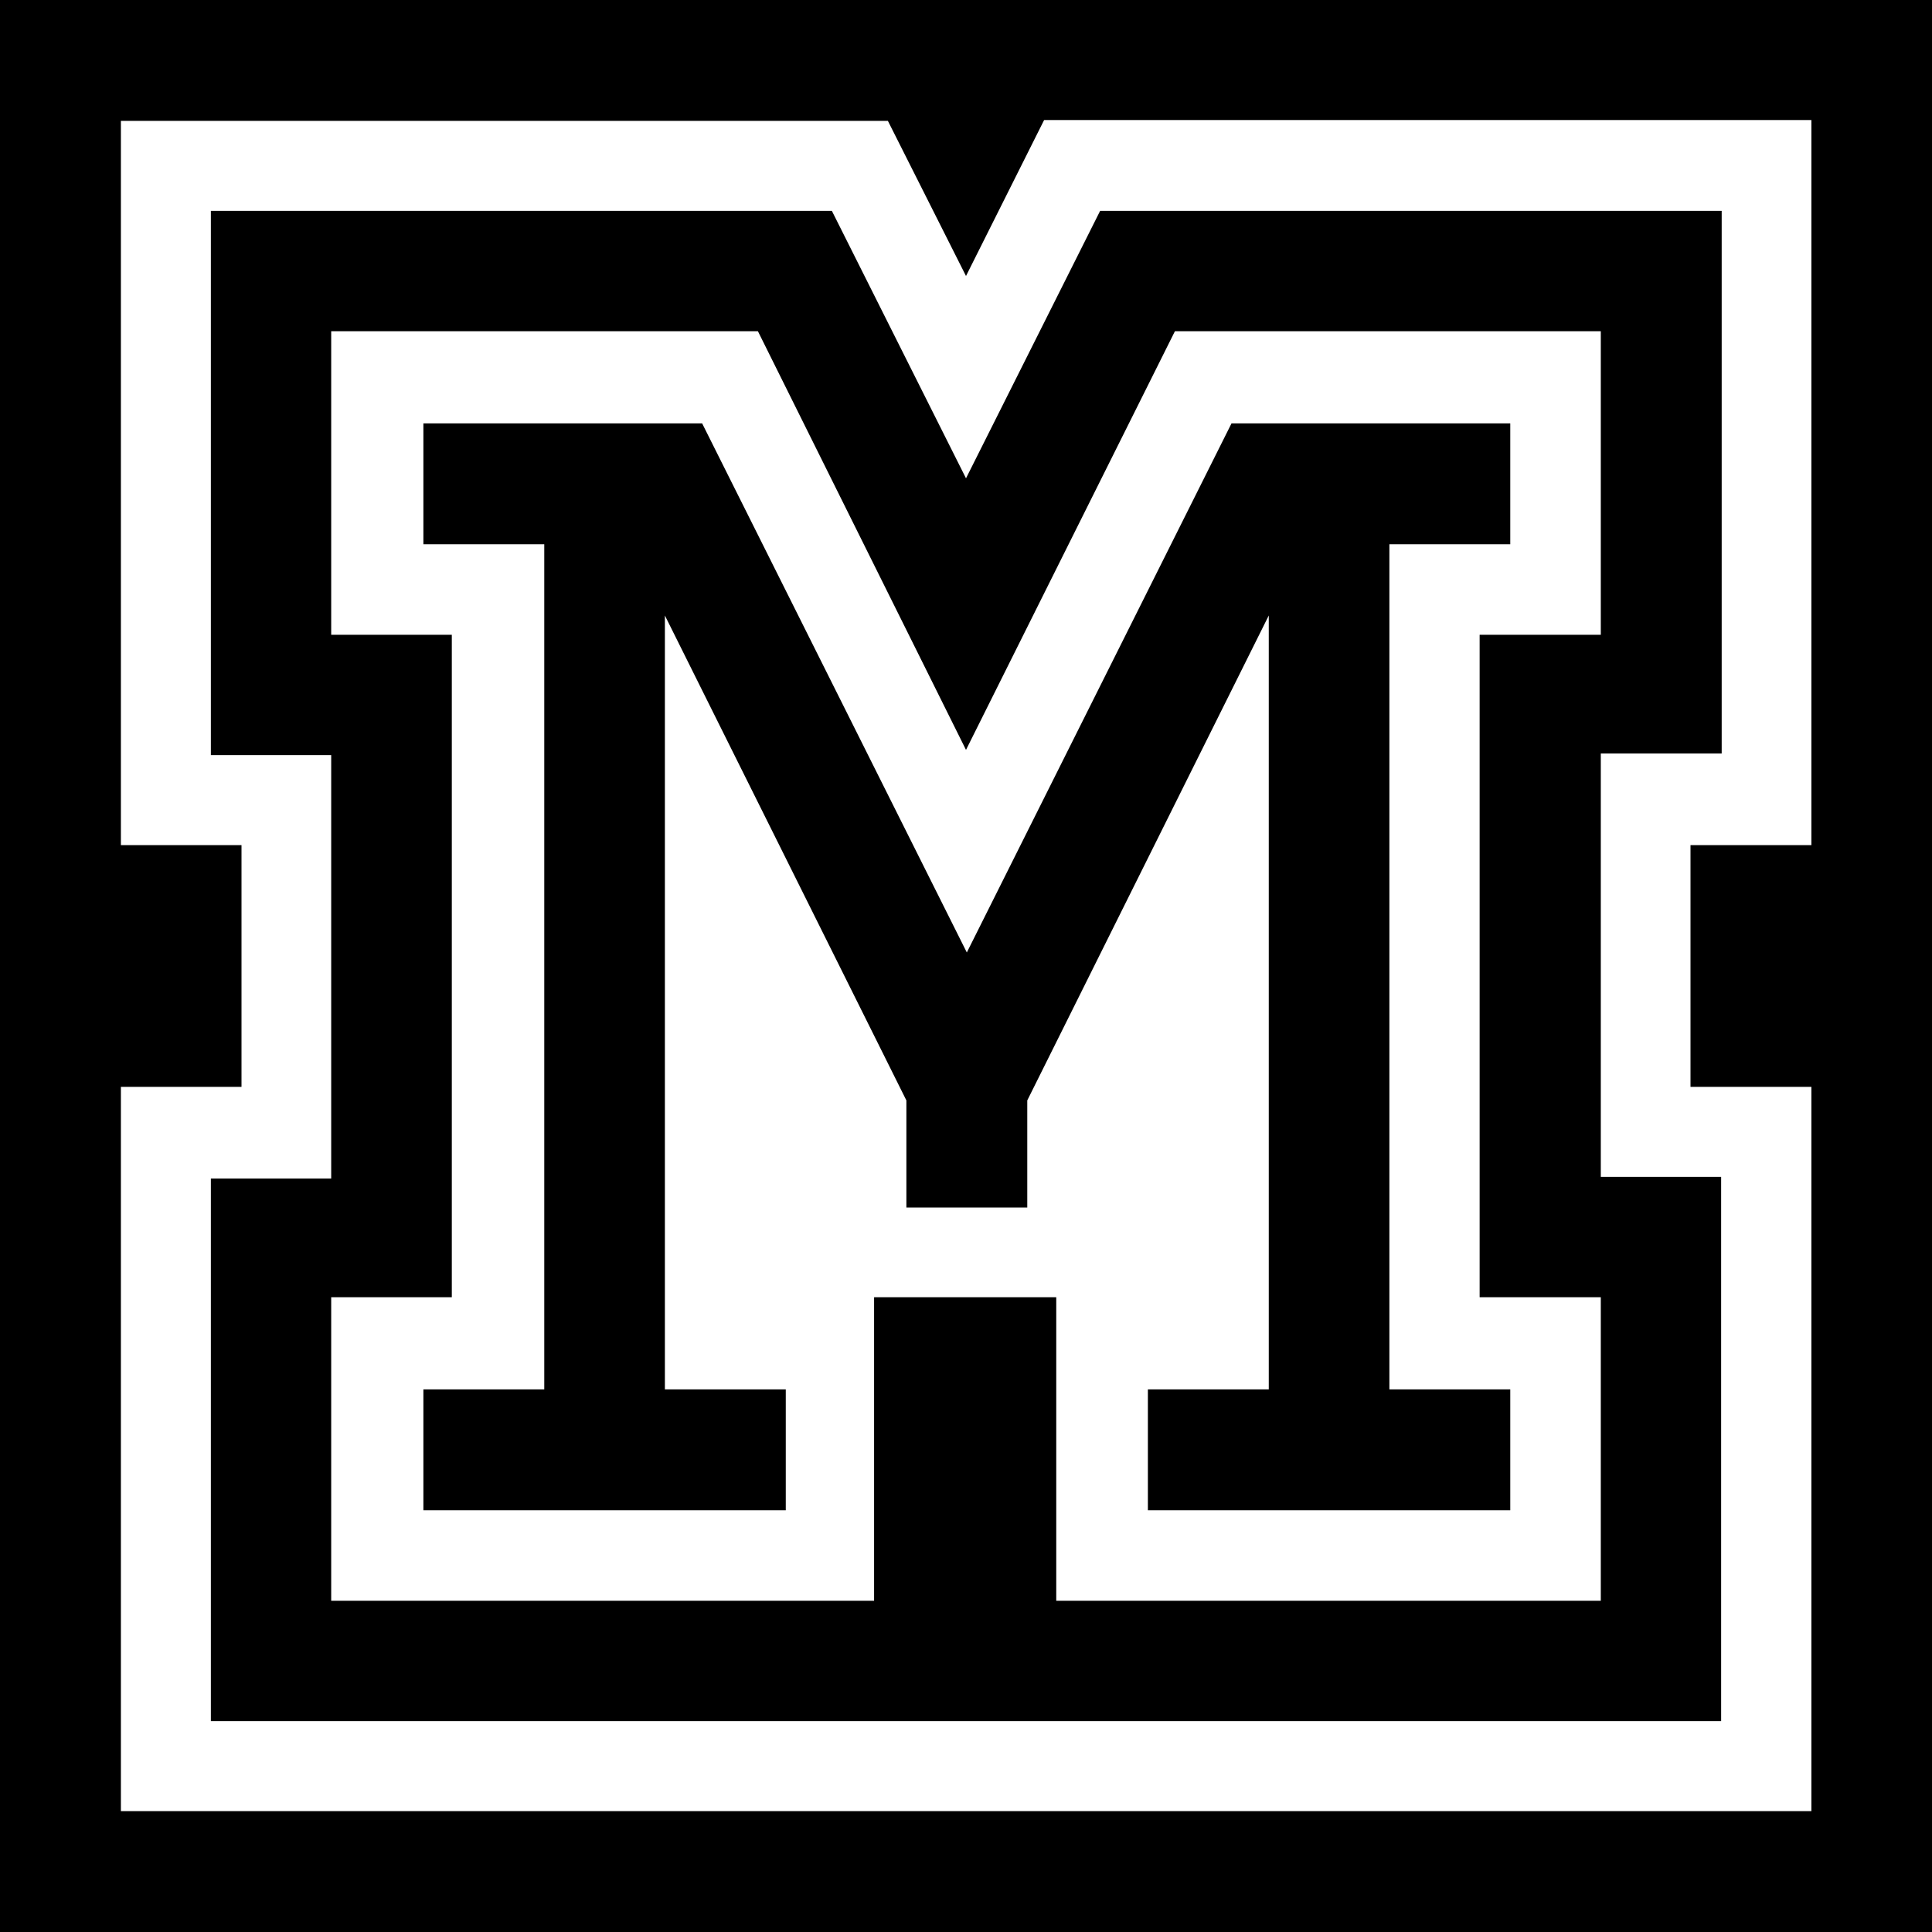
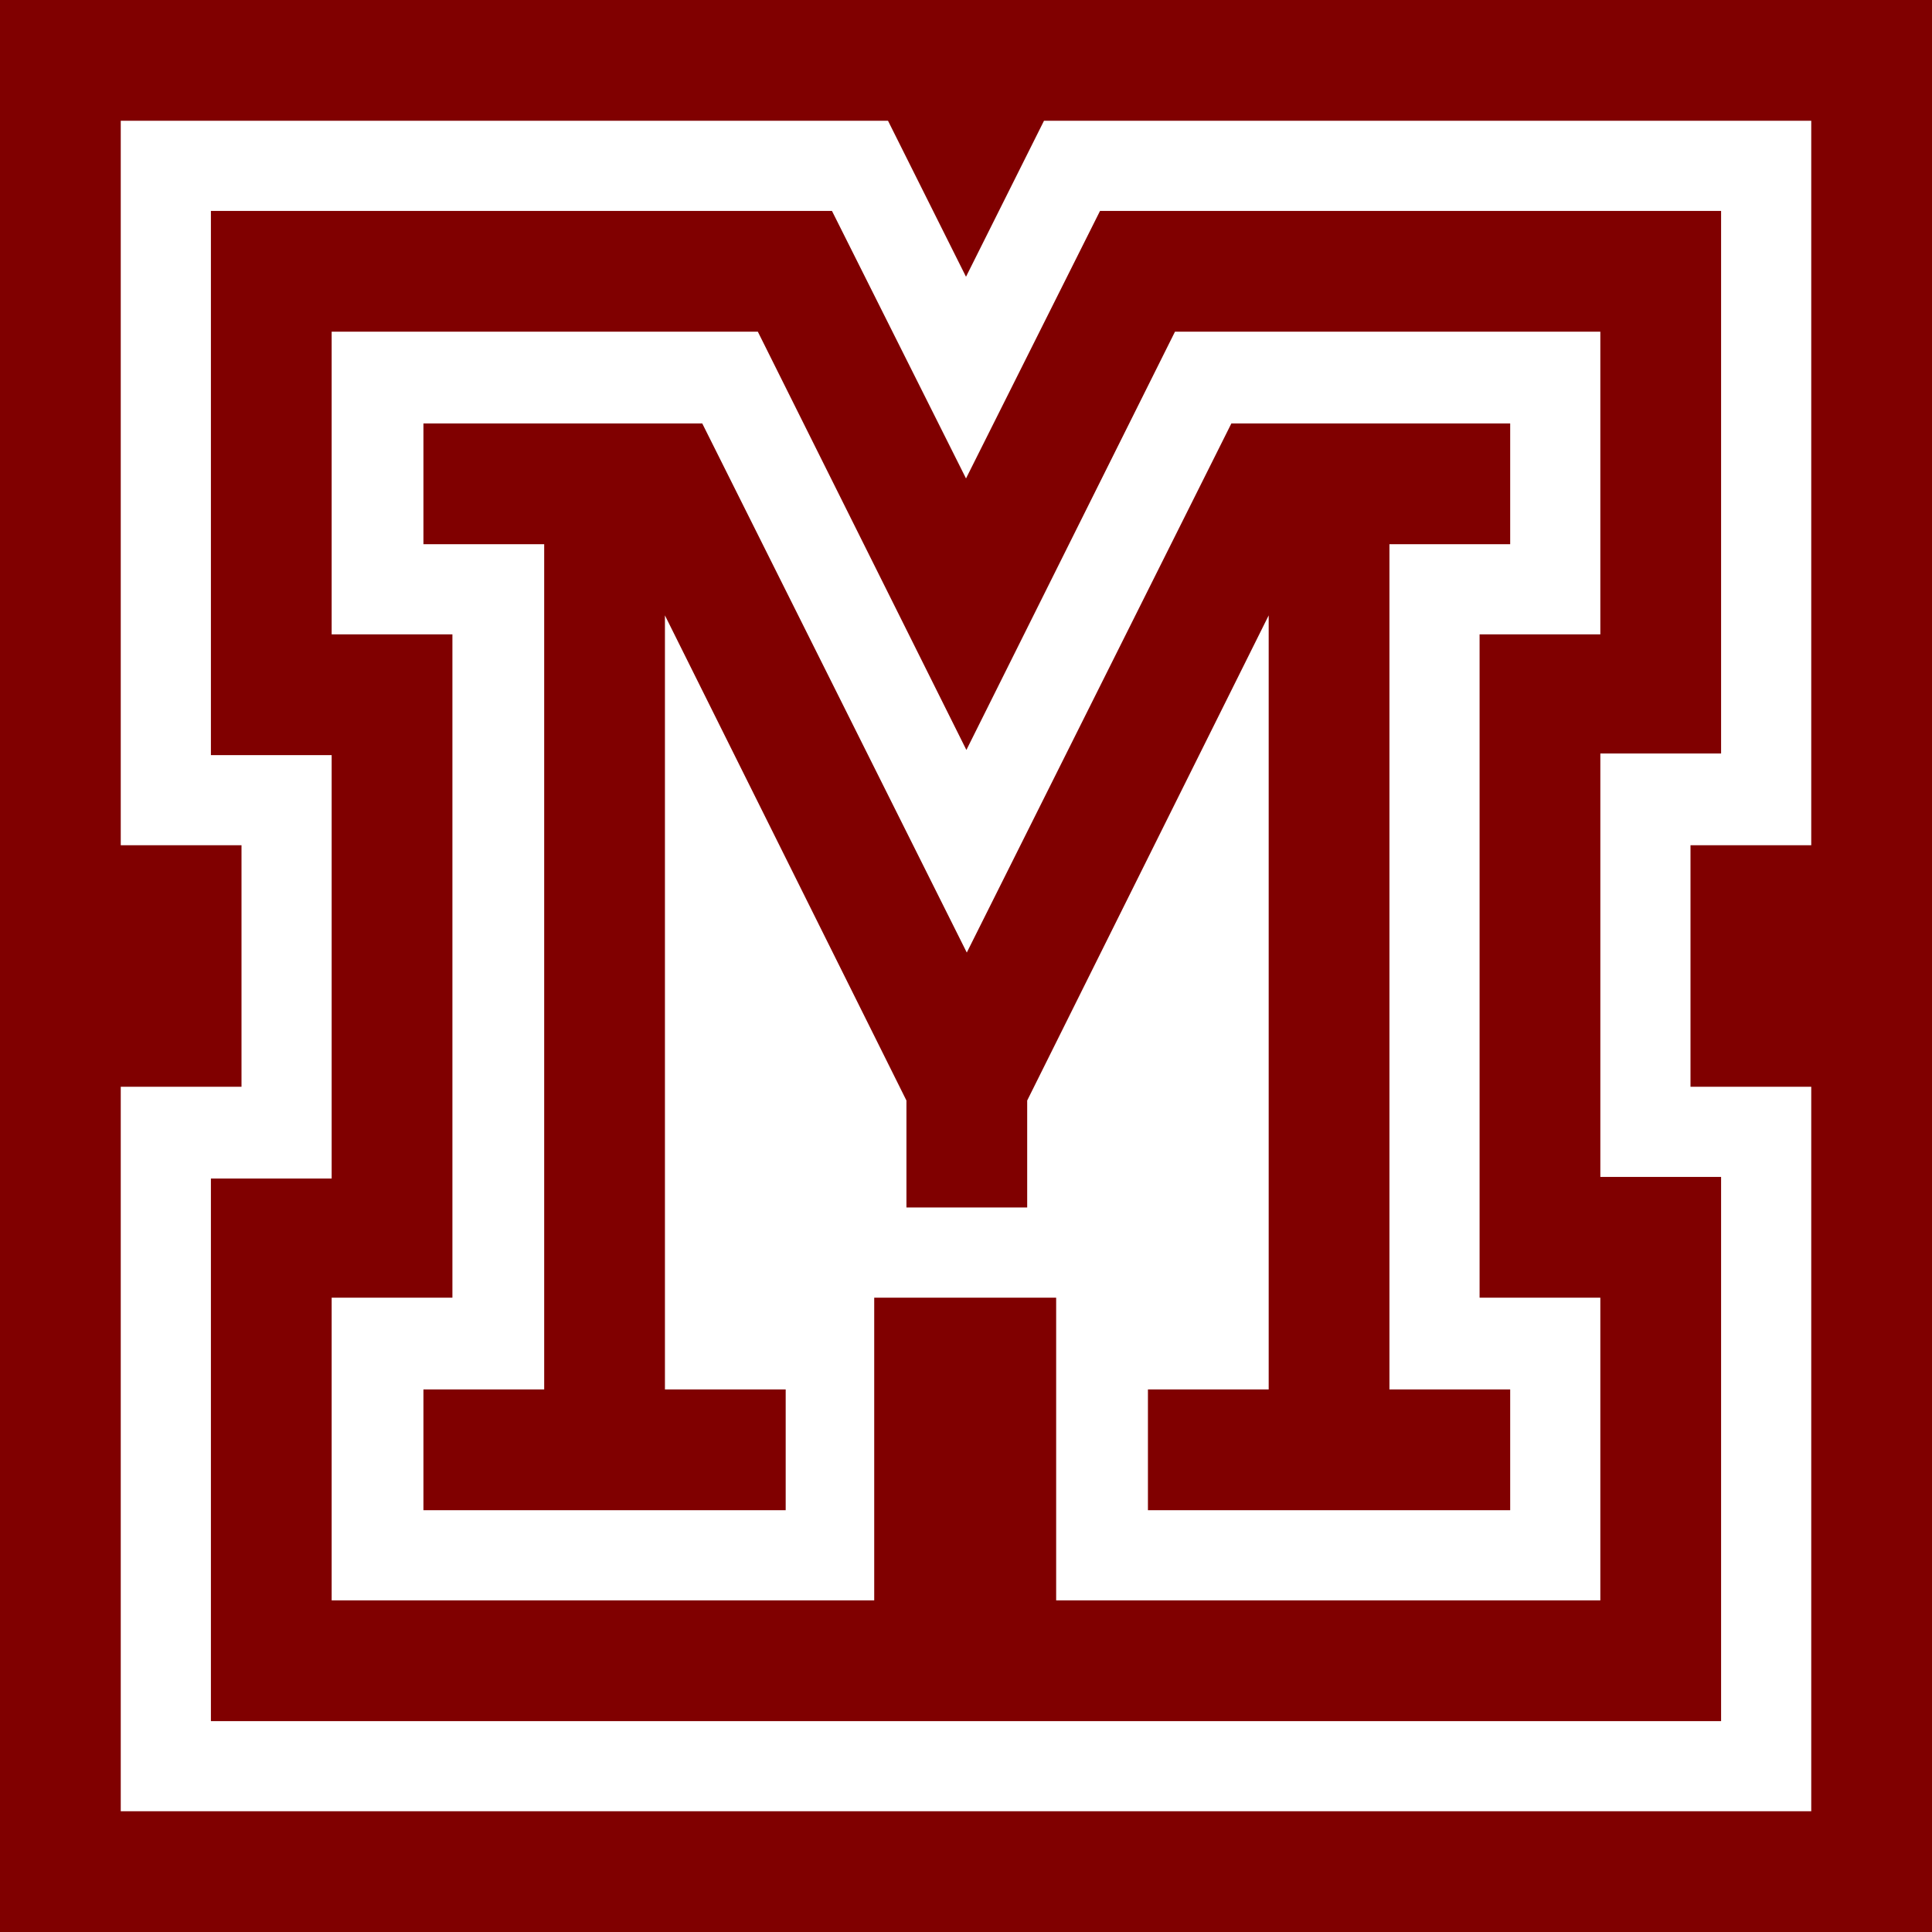
- <svg xmlns="http://www.w3.org/2000/svg" viewBox="0 0 70 70">
+ <svg xmlns="http://www.w3.org/2000/svg" viewBox="0 0 200 200">
  <defs>
-     <style>.cls-1{fill-rule:evenodd;}</style>
+     <style>.cls-1{fill:maroon;fill-rule:evenodd;}</style>
  </defs>
  <g id="Layer_2" data-name="Layer 2">
    <g id="Layer_1-2" data-name="Layer 1">
-       <path class="cls-1" d="M30.14,7.64H7.64V27.36H12V42.7H7.64V62.36H62.36V42.64H58V27.3h4.38V7.64H39.86L35,17.33ZM42.57,12H58V23H53.61V47H58V58H38.27V47h-6.6V58H12V47h4.37V23H12V12H27.46L35,27.17Z" />
-       <polygon class="cls-1" points="15.34 15.34 15.34 19.72 19.72 19.72 19.72 50.34 15.34 50.34 15.34 54.72 28.47 54.72 28.47 50.34 24.09 50.34 24.09 22.3 32.84 39.87 32.84 43.75 37.22 43.75 37.22 39.87 45.97 22.3 45.97 50.34 41.59 50.34 41.59 54.72 54.72 54.72 54.72 50.34 50.34 50.34 50.34 19.72 54.72 19.72 54.72 15.34 44.62 15.34 35.03 34.51 25.44 15.34 15.34 15.34" />
-       <path class="cls-1" d="M0,0V70H70V0ZM65.63,30.62H61.25v8.76h4.38V65.62H4.38V39.38H8.75V30.62H4.38V4.38H32.17L35,10l2.83-5.65h27.8Z" />
+       <path class="cls-1" d="M86.124,21.834H21.833V78.168h12.5v43.831h-12.5V178.168H178.167V121.834h-12.5V77.999h12.5V21.834H113.875L100.001,49.528Zm35.511,12.5h44.031V65.668h-12.5v68.666h12.5V165.668H109.333V134.334H90.498V165.668H34.333V134.334h12.5V65.668h-12.5V34.334H78.45l21.591,43.303Z" />
+       <polygon class="cls-1" points="43.834 43.834 43.834 56.334 56.334 56.334 56.334 143.834 43.834 143.834 43.834 156.334 81.334 156.334 81.334 143.834 68.834 143.834 68.834 63.705 93.834 113.925 93.834 124.999 106.334 124.999 106.334 113.925 131.334 63.705 131.334 143.834 118.834 143.834 118.834 156.334 156.334 156.334 156.334 143.834 143.834 143.834 143.834 56.334 156.334 56.334 156.334 43.834 127.471 43.834 100.082 98.608 72.697 43.834 43.834 43.834" />
+       <path class="cls-1" d="M0,0V200H200V0ZM187.5,87.5H175v25h12.5v75H12.5v-75H25v-25H12.5v-75H91.926L100,28.649,108.074,12.5H187.5Z" />
    </g>
  </g>
</svg>
